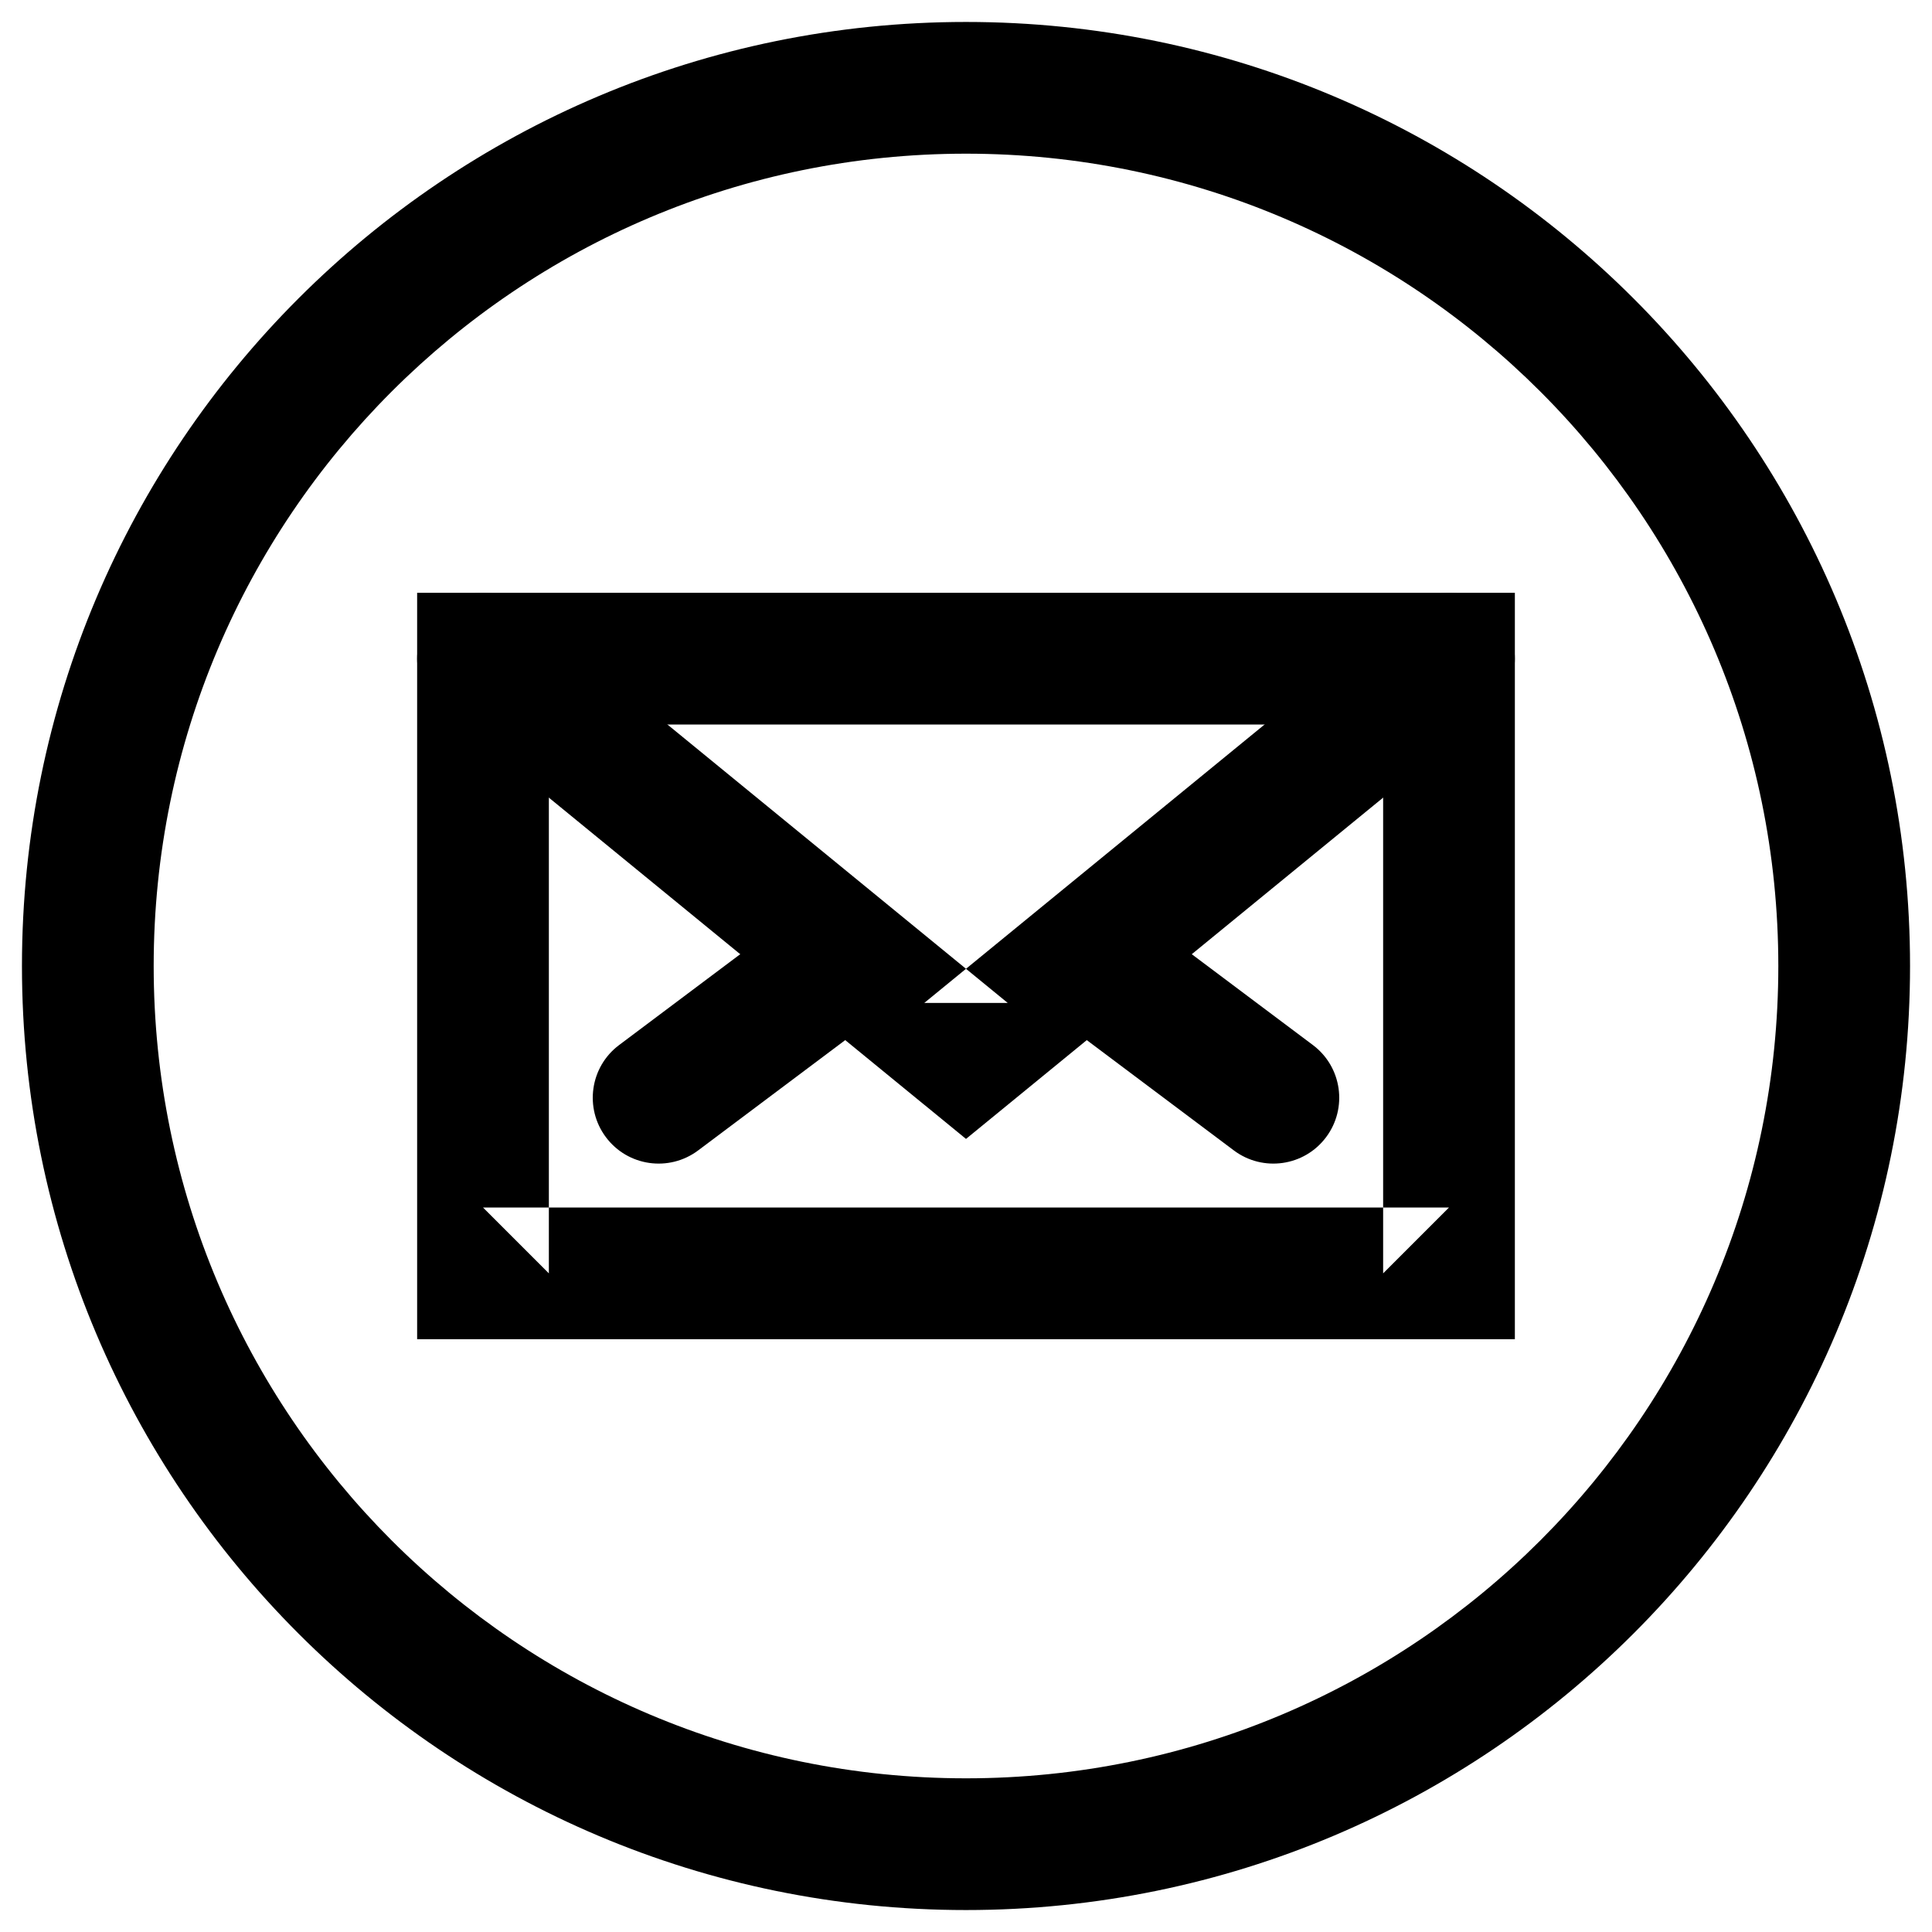
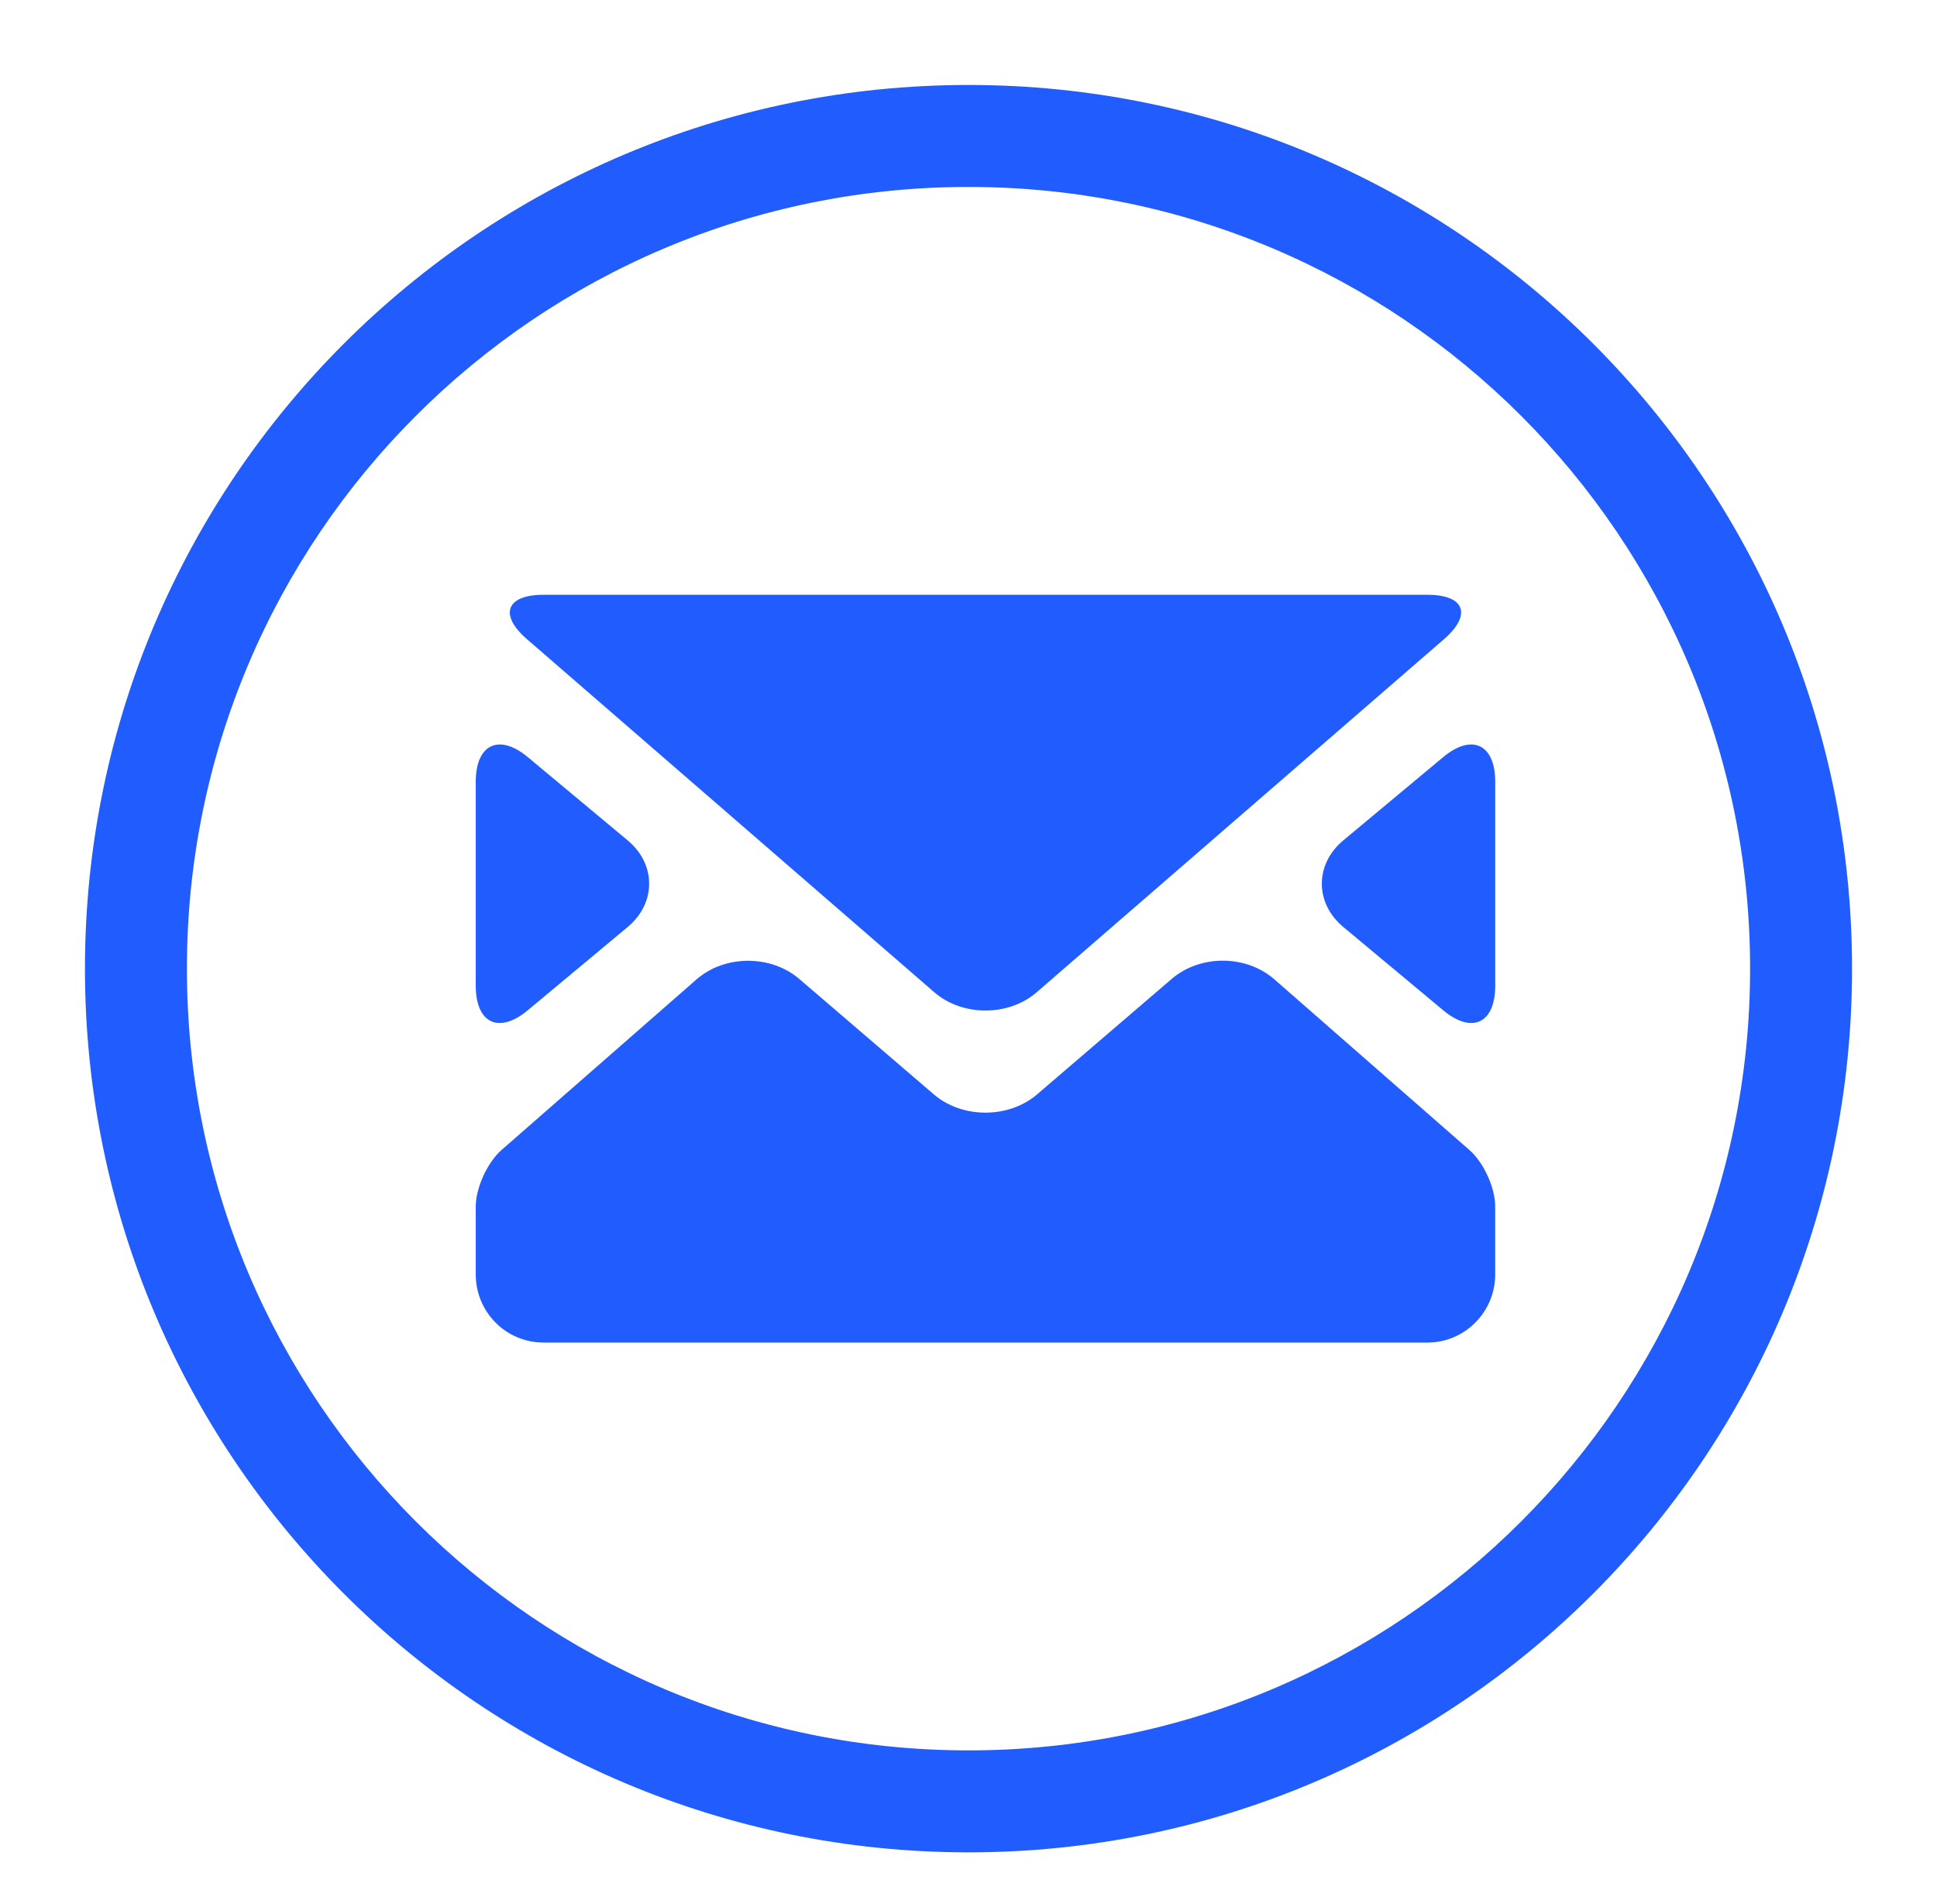
- <svg xmlns="http://www.w3.org/2000/svg" class="{{ include.class }}" width="44" height="44" viewBox="0 0 44 44">
-   <g fill-rule="evenodd">
-     <path d="M43.5 22C43.5 10.126 33.874.5 22 .5S.5 10.126.5 22 10.126 43.5 22 43.5 43.5 33.874 43.5 22zm-40 0C3.5 11.783 11.783 3.5 22 3.5S40.5 11.783 40.5 22 32.217 40.5 22 40.5 3.5 32.217 3.5 22z" />
-     <path d="M33 16.5L31.5 15v14l1.5-1.5H11l1.5 1.5V15L11 16.5h22zm-23.5-3v17h25v-17h-25z" />
-     <path d="M21.05 25.16l.95.778.95-.777 11-9c.64-.524.736-1.47.21-2.11-.524-.64-1.47-.736-2.11-.21l-11 9h1.9l-11-9c-.64-.526-1.586-.43-2.11.21-.526.64-.43 1.586.21 2.11l11 9z" />
-     <path d="M25.9 20.8c-.663-.497-1.603-.363-2.1.3-.497.663-.363 1.603.3 2.1l4 3c.663.497 1.603.363 2.1-.3.497-.663.363-1.603-.3-2.1l-4-3zM19.9 23.2c.663-.497.797-1.437.3-2.1-.497-.663-1.437-.797-2.1-.3l-4 3c-.663.497-.797 1.437-.3 2.1.497.663 1.437.797 2.1.3l4-3z" />
+ <svg xmlns="http://www.w3.org/2000/svg" width="57" height="56" viewBox="0 0 57 56" class="{{ include.class }}">
+   <g fill="#215CFF" fill-rule="evenodd">
+     <path d="M54.5 28.5c0-14.36-11.64-26-26-26s-26 11.64-26 26 11.64 26 26 26 26-11.64 26-26zm-49 0c0-12.703 10.297-23 23-23s23 10.297 23 23-10.297 23-23 23-23-10.297-23-23z" />
+     <path d="M14 23c0-1.105.688-1.426 1.53-.725l2.94 2.45c.845.704.842 1.85 0 2.55l-2.94 2.45c-.845.704-1.53.388-1.53-.725v-6zM44 23c0-1.105-.688-1.426-1.53-.725l-2.94 2.45c-.845.704-.842 1.85 0 2.55l2.94 2.45c.845.704 1.53.388 1.53-.725v-6zM42.008 17.5c1.1 0 1.31.592.485 1.306L30.507 29.194c-.832.72-2.19.714-3.014 0L15.507 18.806c-.832-.72-.61-1.306.485-1.306h26.016z" />
+     <path d="M15.992 39.5c-1.1 0-1.992-.894-1.992-2.005V35.5c0-.552.344-1.3.753-1.66l5.742-5.023c.83-.728 2.19-.73 3.024-.015l3.96 3.396c.84.72 2.204.716 3.04 0l3.96-3.396c.84-.72 2.188-.717 3.025.015l5.742 5.024c.416.365.753 1.104.753 1.66v1.995c0 1.107-.898 2.005-1.992 2.005H15.992z" />
  </g>
</svg>
